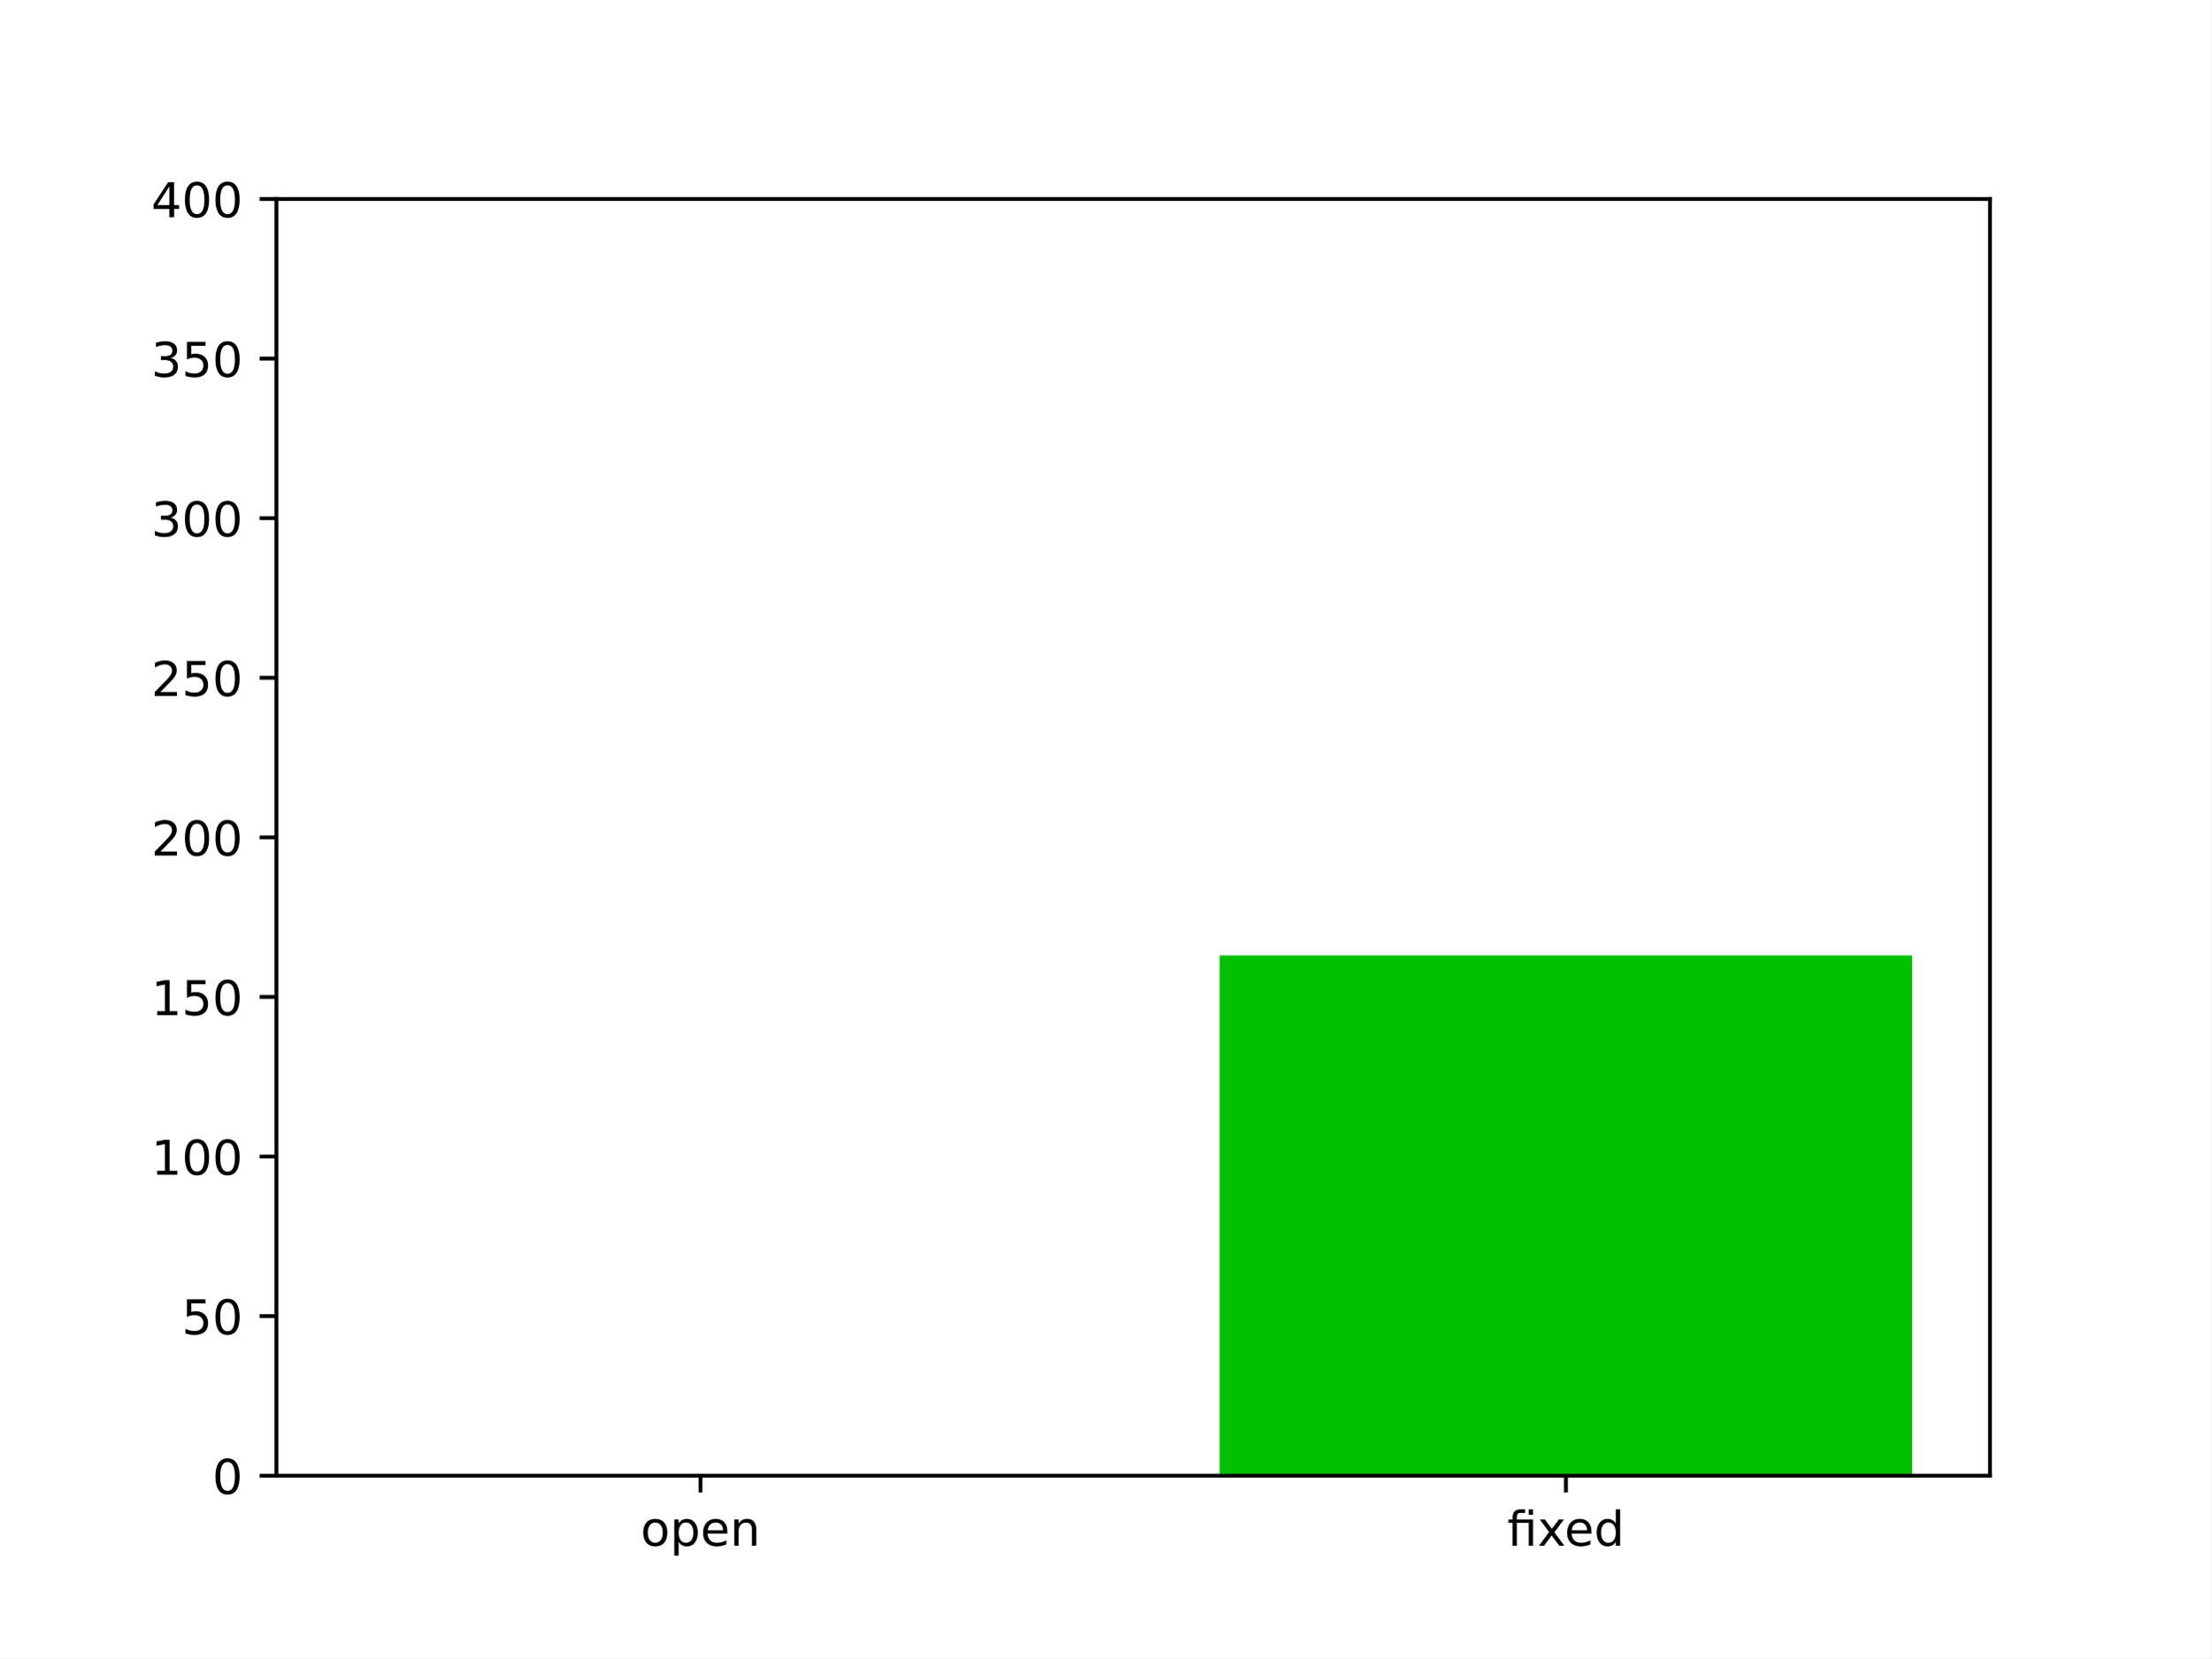
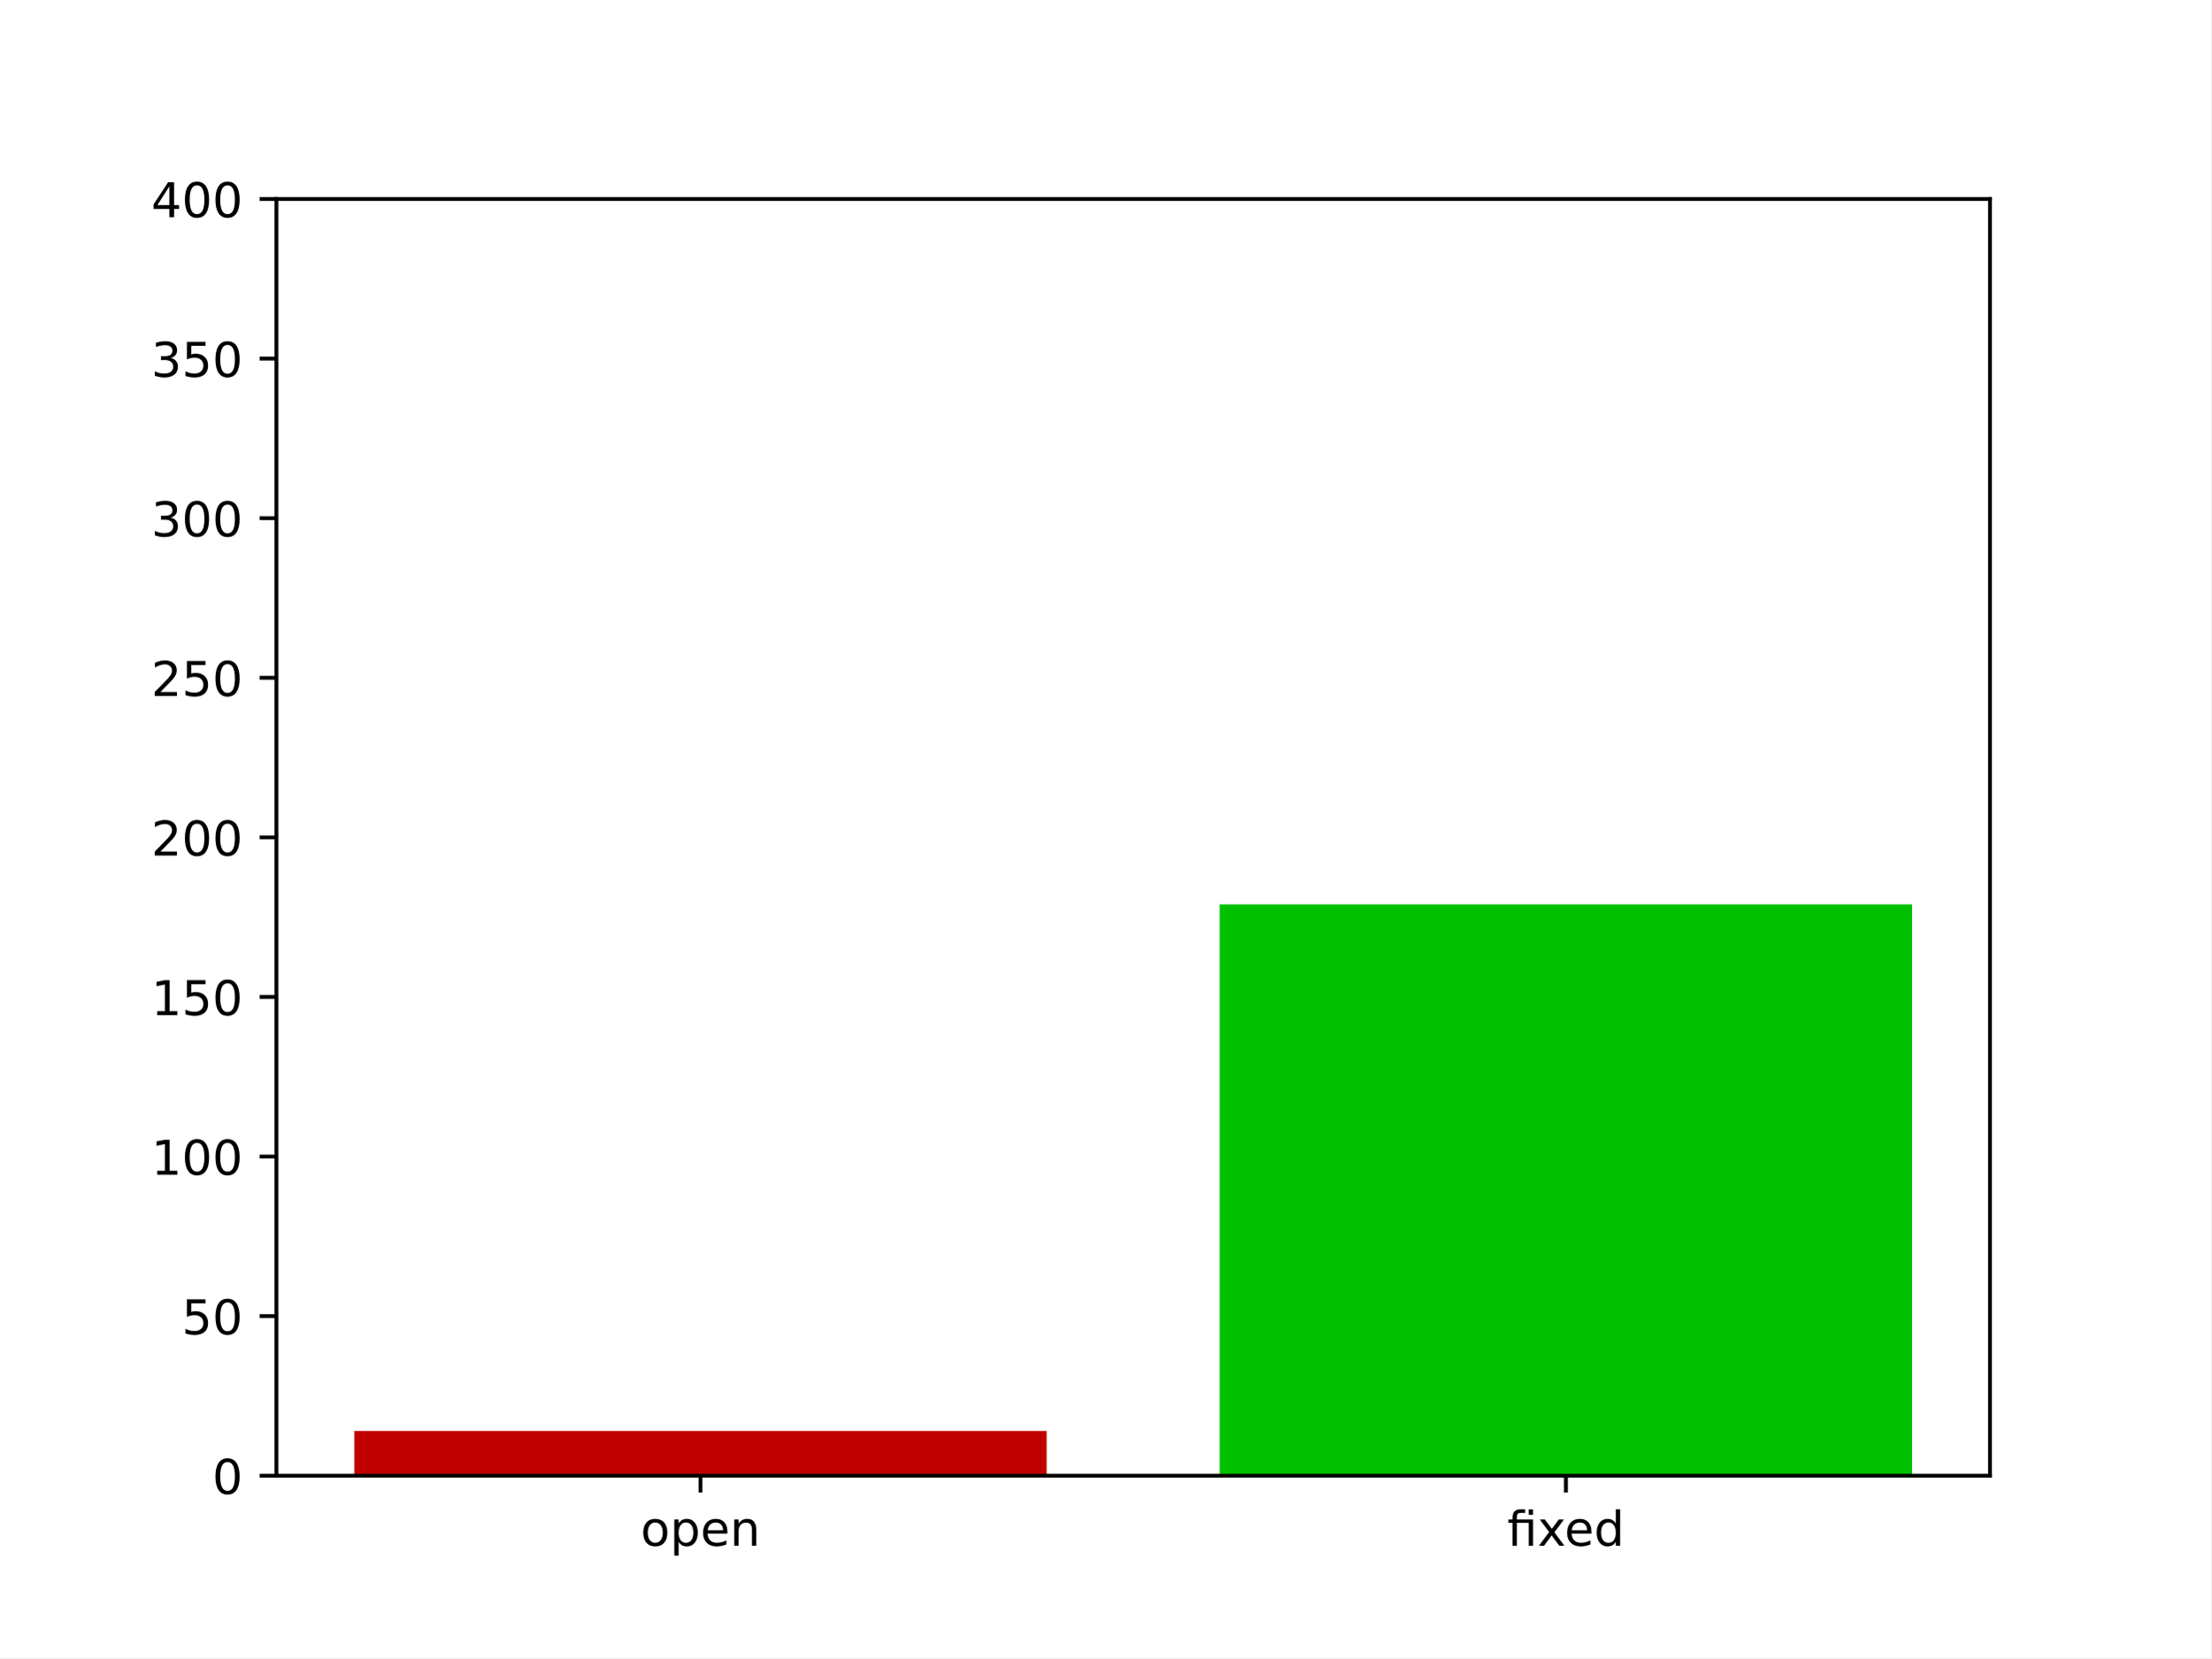
<svg xmlns="http://www.w3.org/2000/svg" xmlns:xlink="http://www.w3.org/1999/xlink" width="460.8pt" height="345.6pt" viewBox="0 0 460.8 345.6" version="1.1">
  <defs>
    <style type="text/css">*{stroke-linejoin: round; stroke-linecap: butt}</style>
  </defs>
  <g id="figure_1">
    <g id="patch_1">
      <path d="M 0 345.6  L 460.8 345.6  L 460.8 0  L 0 0  z " style="fill: #ffffff" />
    </g>
    <g id="axes_1">
      <g id="patch_2">
        <path d="M 57.6 307.584  L 414.72 307.584  L 414.72 41.472  L 57.6 41.472  z " style="fill: #ffffff" />
      </g>
      <g id="patch_3">
-         <path d="M 73.833 307.584  L 218.124 307.584  L 218.124 307.584  L 73.833 307.584  z " clip-path="url(#p7c7ad190e4)" style="fill: #c00000" />
+         <path d="M 73.833 307.584  L 218.124 307.584  L 218.124 298.27  L 73.833 298.27  z " clip-path="url(#p06d59e6247)" style="fill: #c00000" />
      </g>
      <g id="patch_4">
-         <path d="M 254.196 307.584  L 398.487 307.584  L 398.487 199.143  L 254.196 199.143  z " clip-path="url(#p7c7ad190e4)" style="fill: #00c000" />
+         <path d="M 254.196 307.584  L 398.487 307.584  L 398.487 188.499  L 254.196 188.499  z " clip-path="url(#p06d59e6247)" style="fill: #00c000" />
      </g>
      <g id="matplotlib.axis_1">
        <g id="xtick_1">
          <g id="line2d_1">
            <defs>
-               <path id="m744a72a1ce" d="M 0 0  L 0 3.5  " style="stroke: #000000; stroke-width: 0.8" />
+               <path id="mca26c96ef2" d="M 0 0  L 0 3.5  " style="stroke: #000000; stroke-width: 0.8" />
            </defs>
            <g>
-               <use xlink:href="#m744a72a1ce" x="145.978" y="307.584" style="stroke: #000000; stroke-width: 0.8" />
+               <use xlink:href="#mca26c96ef2" x="145.978" y="307.584" style="stroke: #000000; stroke-width: 0.8" />
            </g>
          </g>
          <g id="text_1">
            <g transform="translate(133.4993 322.1817) scale(0.1 -0.1)">
              <defs>
                <path id="DejaVuSans-52" d="M 1959 3097  Q 1497 3097 1228 2736  Q 959 2375 959 1747  Q 959 1119 1226 758  Q 1494 397 1959 397  Q 2419 397 2687 759  Q 2956 1122 2956 1747  Q 2956 2369 2687 2733  Q 2419 3097 1959 3097  z M 1959 3584  Q 2709 3584 3137 3096  Q 3566 2609 3566 1747  Q 3566 888 3137 398  Q 2709 -91 1959 -91  Q 1206 -91 779 398  Q 353 888 353 1747  Q 353 2609 779 3096  Q 1206 3584 1959 3584  z " transform="scale(0.015625)" />
                <path id="DejaVuSans-53" d="M 1159 525  L 1159 -1331  L 581 -1331  L 581 3500  L 1159 3500  L 1159 2969  Q 1341 3281 1617 3432  Q 1894 3584 2278 3584  Q 2916 3584 3314 3078  Q 3713 2572 3713 1747  Q 3713 922 3314 415  Q 2916 -91 2278 -91  Q 1894 -91 1617 61  Q 1341 213 1159 525  z M 3116 1747  Q 3116 2381 2855 2742  Q 2594 3103 2138 3103  Q 1681 3103 1420 2742  Q 1159 2381 1159 1747  Q 1159 1113 1420 752  Q 1681 391 2138 391  Q 2594 391 2855 752  Q 3116 1113 3116 1747  z " transform="scale(0.015625)" />
                <path id="DejaVuSans-48" d="M 3597 1894  L 3597 1613  L 953 1613  Q 991 1019 1311 708  Q 1631 397 2203 397  Q 2534 397 2845 478  Q 3156 559 3463 722  L 3463 178  Q 3153 47 2828 -22  Q 2503 -91 2169 -91  Q 1331 -91 842 396  Q 353 884 353 1716  Q 353 2575 817 3079  Q 1281 3584 2069 3584  Q 2775 3584 3186 3129  Q 3597 2675 3597 1894  z M 3022 2063  Q 3016 2534 2758 2815  Q 2500 3097 2075 3097  Q 1594 3097 1305 2825  Q 1016 2553 972 2059  L 3022 2063  z " transform="scale(0.015625)" />
                <path id="DejaVuSans-51" d="M 3513 2113  L 3513 0  L 2938 0  L 2938 2094  Q 2938 2591 2744 2837  Q 2550 3084 2163 3084  Q 1697 3084 1428 2787  Q 1159 2491 1159 1978  L 1159 0  L 581 0  L 581 3500  L 1159 3500  L 1159 2956  Q 1366 3272 1645 3428  Q 1925 3584 2291 3584  Q 2894 3584 3203 3211  Q 3513 2838 3513 2113  z " transform="scale(0.015625)" />
              </defs>
              <use xlink:href="#DejaVuSans-52" />
              <use xlink:href="#DejaVuSans-53" transform="translate(61.1875 0)" />
              <use xlink:href="#DejaVuSans-48" transform="translate(124.6719 0)" />
              <use xlink:href="#DejaVuSans-51" transform="translate(186.2031 0)" />
            </g>
          </g>
        </g>
        <g id="xtick_2">
          <g id="line2d_2">
            <g>
-               <use xlink:href="#m744a72a1ce" x="326.342" y="307.584" style="stroke: #000000; stroke-width: 0.8" />
+               <use xlink:href="#mca26c96ef2" x="326.342" y="307.584" style="stroke: #000000; stroke-width: 0.8" />
            </g>
          </g>
          <g id="text_2">
            <g transform="translate(314.1363 322.1824) scale(0.1 -0.1)">
              <defs>
                <path id="DejaVuSans-13af" d="M 3431 3500  L 3431 0  L 2853 0  L 2853 3053  L 1275 3053  L 1275 0  L 697 0  L 697 3053  L 147 3053  L 147 3500  L 697 3500  L 697 3744  Q 697 4316 967 4589  Q 1238 4863 1797 4863  L 2375 4863  L 2375 4384  L 1825 4384  Q 1516 4384 1395 4259  Q 1275 4134 1275 3809  L 1275 3500  L 3431 3500  z M 2853 4856  L 3431 4856  L 3431 4128  L 2853 4128  L 2853 4856  z " transform="scale(0.015625)" />
                <path id="DejaVuSans-5b" d="M 3513 3500  L 2247 1797  L 3578 0  L 2900 0  L 1881 1375  L 863 0  L 184 0  L 1544 1831  L 300 3500  L 978 3500  L 1906 2253  L 2834 3500  L 3513 3500  z " transform="scale(0.015625)" />
                <path id="DejaVuSans-47" d="M 2906 2969  L 2906 4863  L 3481 4863  L 3481 0  L 2906 0  L 2906 525  Q 2725 213 2448 61  Q 2172 -91 1784 -91  Q 1150 -91 751 415  Q 353 922 353 1747  Q 353 2572 751 3078  Q 1150 3584 1784 3584  Q 2172 3584 2448 3432  Q 2725 3281 2906 2969  z M 947 1747  Q 947 1113 1208 752  Q 1469 391 1925 391  Q 2381 391 2643 752  Q 2906 1113 2906 1747  Q 2906 2381 2643 2742  Q 2381 3103 1925 3103  Q 1469 3103 1208 2742  Q 947 2381 947 1747  z " transform="scale(0.015625)" />
              </defs>
              <use xlink:href="#DejaVuSans-13af" />
              <use xlink:href="#DejaVuSans-5b" transform="translate(62.98438 0)" />
              <use xlink:href="#DejaVuSans-48" transform="translate(119.0938 0)" />
              <use xlink:href="#DejaVuSans-47" transform="translate(180.625 0)" />
            </g>
          </g>
        </g>
      </g>
      <g id="matplotlib.axis_2">
        <g id="ytick_1">
          <g id="line2d_3">
            <defs>
-               <path id="m4f028a744c" d="M 0 0  L -3.5 0  " style="stroke: #000000; stroke-width: 0.8" />
+               <path id="m4699104556" d="M 0 0  L -3.5 0  " style="stroke: #000000; stroke-width: 0.8" />
            </defs>
            <g>
-               <use xlink:href="#m4f028a744c" x="57.6" y="307.584" style="stroke: #000000; stroke-width: 0.8" />
+               <use xlink:href="#m4699104556" x="57.6" y="307.584" style="stroke: #000000; stroke-width: 0.8" />
            </g>
          </g>
          <g id="text_3">
            <g transform="translate(44.2375 311.3828) scale(0.1 -0.1)">
              <defs>
                <path id="DejaVuSans-13" d="M 2034 4250  Q 1547 4250 1301 3770  Q 1056 3291 1056 2328  Q 1056 1369 1301 889  Q 1547 409 2034 409  Q 2525 409 2770 889  Q 3016 1369 3016 2328  Q 3016 3291 2770 3770  Q 2525 4250 2034 4250  z M 2034 4750  Q 2819 4750 3233 4129  Q 3647 3509 3647 2328  Q 3647 1150 3233 529  Q 2819 -91 2034 -91  Q 1250 -91 836 529  Q 422 1150 422 2328  Q 422 3509 836 4129  Q 1250 4750 2034 4750  z " transform="scale(0.015625)" />
              </defs>
              <use xlink:href="#DejaVuSans-13" />
            </g>
          </g>
        </g>
        <g id="ytick_2">
          <g id="line2d_4">
            <g>
-               <use xlink:href="#m4f028a744c" x="57.6" y="274.32" style="stroke: #000000; stroke-width: 0.8" />
+               <use xlink:href="#m4699104556" x="57.6" y="274.32" style="stroke: #000000; stroke-width: 0.8" />
            </g>
          </g>
          <g id="text_4">
            <g transform="translate(37.875 278.1188) scale(0.1 -0.1)">
              <defs>
                <path id="DejaVuSans-18" d="M 691 4666  L 3169 4666  L 3169 4134  L 1269 4134  L 1269 2991  Q 1406 3038 1543 3061  Q 1681 3084 1819 3084  Q 2600 3084 3056 2656  Q 3513 2228 3513 1497  Q 3513 744 3044 326  Q 2575 -91 1722 -91  Q 1428 -91 1123 -41  Q 819 9 494 109  L 494 744  Q 775 591 1075 516  Q 1375 441 1709 441  Q 2250 441 2565 725  Q 2881 1009 2881 1497  Q 2881 1984 2565 2268  Q 2250 2553 1709 2553  Q 1456 2553 1204 2497  Q 953 2441 691 2322  L 691 4666  z " transform="scale(0.015625)" />
              </defs>
              <use xlink:href="#DejaVuSans-18" />
              <use xlink:href="#DejaVuSans-13" transform="translate(63.625 0)" />
            </g>
          </g>
        </g>
        <g id="ytick_3">
          <g id="line2d_5">
            <g>
-               <use xlink:href="#m4f028a744c" x="57.6" y="241.056" style="stroke: #000000; stroke-width: 0.8" />
+               <use xlink:href="#m4699104556" x="57.6" y="241.056" style="stroke: #000000; stroke-width: 0.8" />
            </g>
          </g>
          <g id="text_5">
            <g transform="translate(31.5125 244.8548) scale(0.1 -0.1)">
              <defs>
                <path id="DejaVuSans-14" d="M 794 531  L 1825 531  L 1825 4091  L 703 3866  L 703 4441  L 1819 4666  L 2450 4666  L 2450 531  L 3481 531  L 3481 0  L 794 0  L 794 531  z " transform="scale(0.015625)" />
              </defs>
              <use xlink:href="#DejaVuSans-14" />
              <use xlink:href="#DejaVuSans-13" transform="translate(63.625 0)" />
              <use xlink:href="#DejaVuSans-13" transform="translate(127.25 0)" />
            </g>
          </g>
        </g>
        <g id="ytick_4">
          <g id="line2d_6">
            <g>
-               <use xlink:href="#m4f028a744c" x="57.6" y="207.792" style="stroke: #000000; stroke-width: 0.8" />
+               <use xlink:href="#m4699104556" x="57.6" y="207.792" style="stroke: #000000; stroke-width: 0.8" />
            </g>
          </g>
          <g id="text_6">
            <g transform="translate(31.5125 211.5908) scale(0.1 -0.1)">
              <use xlink:href="#DejaVuSans-14" />
              <use xlink:href="#DejaVuSans-18" transform="translate(63.625 0)" />
              <use xlink:href="#DejaVuSans-13" transform="translate(127.25 0)" />
            </g>
          </g>
        </g>
        <g id="ytick_5">
          <g id="line2d_7">
            <g>
-               <use xlink:href="#m4f028a744c" x="57.6" y="174.528" style="stroke: #000000; stroke-width: 0.8" />
+               <use xlink:href="#m4699104556" x="57.6" y="174.528" style="stroke: #000000; stroke-width: 0.8" />
            </g>
          </g>
          <g id="text_7">
            <g transform="translate(31.5125 178.3268) scale(0.1 -0.1)">
              <defs>
                <path id="DejaVuSans-15" d="M 1228 531  L 3431 531  L 3431 0  L 469 0  L 469 531  Q 828 903 1448 1529  Q 2069 2156 2228 2338  Q 2531 2678 2651 2914  Q 2772 3150 2772 3378  Q 2772 3750 2511 3984  Q 2250 4219 1831 4219  Q 1534 4219 1204 4116  Q 875 4013 500 3803  L 500 4441  Q 881 4594 1212 4672  Q 1544 4750 1819 4750  Q 2544 4750 2975 4387  Q 3406 4025 3406 3419  Q 3406 3131 3298 2873  Q 3191 2616 2906 2266  Q 2828 2175 2409 1742  Q 1991 1309 1228 531  z " transform="scale(0.015625)" />
              </defs>
              <use xlink:href="#DejaVuSans-15" />
              <use xlink:href="#DejaVuSans-13" transform="translate(63.625 0)" />
              <use xlink:href="#DejaVuSans-13" transform="translate(127.25 0)" />
            </g>
          </g>
        </g>
        <g id="ytick_6">
          <g id="line2d_8">
            <g>
-               <use xlink:href="#m4f028a744c" x="57.6" y="141.264" style="stroke: #000000; stroke-width: 0.8" />
+               <use xlink:href="#m4699104556" x="57.6" y="141.264" style="stroke: #000000; stroke-width: 0.8" />
            </g>
          </g>
          <g id="text_8">
            <g transform="translate(31.5125 145.0628) scale(0.1 -0.1)">
              <use xlink:href="#DejaVuSans-15" />
              <use xlink:href="#DejaVuSans-18" transform="translate(63.625 0)" />
              <use xlink:href="#DejaVuSans-13" transform="translate(127.25 0)" />
            </g>
          </g>
        </g>
        <g id="ytick_7">
          <g id="line2d_9">
            <g>
-               <use xlink:href="#m4f028a744c" x="57.6" y="108" style="stroke: #000000; stroke-width: 0.8" />
+               <use xlink:href="#m4699104556" x="57.6" y="108" style="stroke: #000000; stroke-width: 0.8" />
            </g>
          </g>
          <g id="text_9">
            <g transform="translate(31.5125 111.7988) scale(0.1 -0.1)">
              <defs>
                <path id="DejaVuSans-16" d="M 2597 2516  Q 3050 2419 3304 2112  Q 3559 1806 3559 1356  Q 3559 666 3084 287  Q 2609 -91 1734 -91  Q 1441 -91 1130 -33  Q 819 25 488 141  L 488 750  Q 750 597 1062 519  Q 1375 441 1716 441  Q 2309 441 2620 675  Q 2931 909 2931 1356  Q 2931 1769 2642 2001  Q 2353 2234 1838 2234  L 1294 2234  L 1294 2753  L 1863 2753  Q 2328 2753 2575 2939  Q 2822 3125 2822 3475  Q 2822 3834 2567 4026  Q 2313 4219 1838 4219  Q 1578 4219 1281 4162  Q 984 4106 628 3988  L 628 4550  Q 988 4650 1302 4700  Q 1616 4750 1894 4750  Q 2613 4750 3031 4423  Q 3450 4097 3450 3541  Q 3450 3153 3228 2886  Q 3006 2619 2597 2516  z " transform="scale(0.015625)" />
              </defs>
              <use xlink:href="#DejaVuSans-16" />
              <use xlink:href="#DejaVuSans-13" transform="translate(63.625 0)" />
              <use xlink:href="#DejaVuSans-13" transform="translate(127.25 0)" />
            </g>
          </g>
        </g>
        <g id="ytick_8">
          <g id="line2d_10">
            <g>
-               <use xlink:href="#m4f028a744c" x="57.6" y="74.736" style="stroke: #000000; stroke-width: 0.8" />
+               <use xlink:href="#m4699104556" x="57.6" y="74.736" style="stroke: #000000; stroke-width: 0.8" />
            </g>
          </g>
          <g id="text_10">
            <g transform="translate(31.5125 78.53483) scale(0.1 -0.1)">
              <use xlink:href="#DejaVuSans-16" />
              <use xlink:href="#DejaVuSans-18" transform="translate(63.625 0)" />
              <use xlink:href="#DejaVuSans-13" transform="translate(127.25 0)" />
            </g>
          </g>
        </g>
        <g id="ytick_9">
          <g id="line2d_11">
            <g>
-               <use xlink:href="#m4f028a744c" x="57.6" y="41.472" style="stroke: #000000; stroke-width: 0.8" />
+               <use xlink:href="#m4699104556" x="57.6" y="41.472" style="stroke: #000000; stroke-width: 0.8" />
            </g>
          </g>
          <g id="text_11">
            <g transform="translate(31.5125 45.27083) scale(0.1 -0.1)">
              <defs>
                <path id="DejaVuSans-17" d="M 2419 4116  L 825 1625  L 2419 1625  L 2419 4116  z M 2253 4666  L 3047 4666  L 3047 1625  L 3713 1625  L 3713 1100  L 3047 1100  L 3047 0  L 2419 0  L 2419 1100  L 313 1100  L 313 1709  L 2253 4666  z " transform="scale(0.015625)" />
              </defs>
              <use xlink:href="#DejaVuSans-17" />
              <use xlink:href="#DejaVuSans-13" transform="translate(63.625 0)" />
              <use xlink:href="#DejaVuSans-13" transform="translate(127.25 0)" />
            </g>
          </g>
        </g>
      </g>
      <g id="patch_5">
        <path d="M 57.6 307.584  L 57.6 41.472  " style="fill: none; stroke: #000000; stroke-width: 0.8; stroke-linejoin: miter; stroke-linecap: square" />
      </g>
      <g id="patch_6">
        <path d="M 414.72 307.584  L 414.72 41.472  " style="fill: none; stroke: #000000; stroke-width: 0.8; stroke-linejoin: miter; stroke-linecap: square" />
      </g>
      <g id="patch_7">
        <path d="M 57.6 307.584  L 414.72 307.584  " style="fill: none; stroke: #000000; stroke-width: 0.8; stroke-linejoin: miter; stroke-linecap: square" />
      </g>
      <g id="patch_8">
        <path d="M 57.6 41.472  L 414.72 41.472  " style="fill: none; stroke: #000000; stroke-width: 0.8; stroke-linejoin: miter; stroke-linecap: square" />
      </g>
    </g>
  </g>
  <defs>
-     <clipPath id="p7c7ad190e4">
+     <clipPath id="p06d59e6247">
      <rect x="57.6" y="41.472" width="357.12" height="266.112" />
    </clipPath>
  </defs>
</svg>
